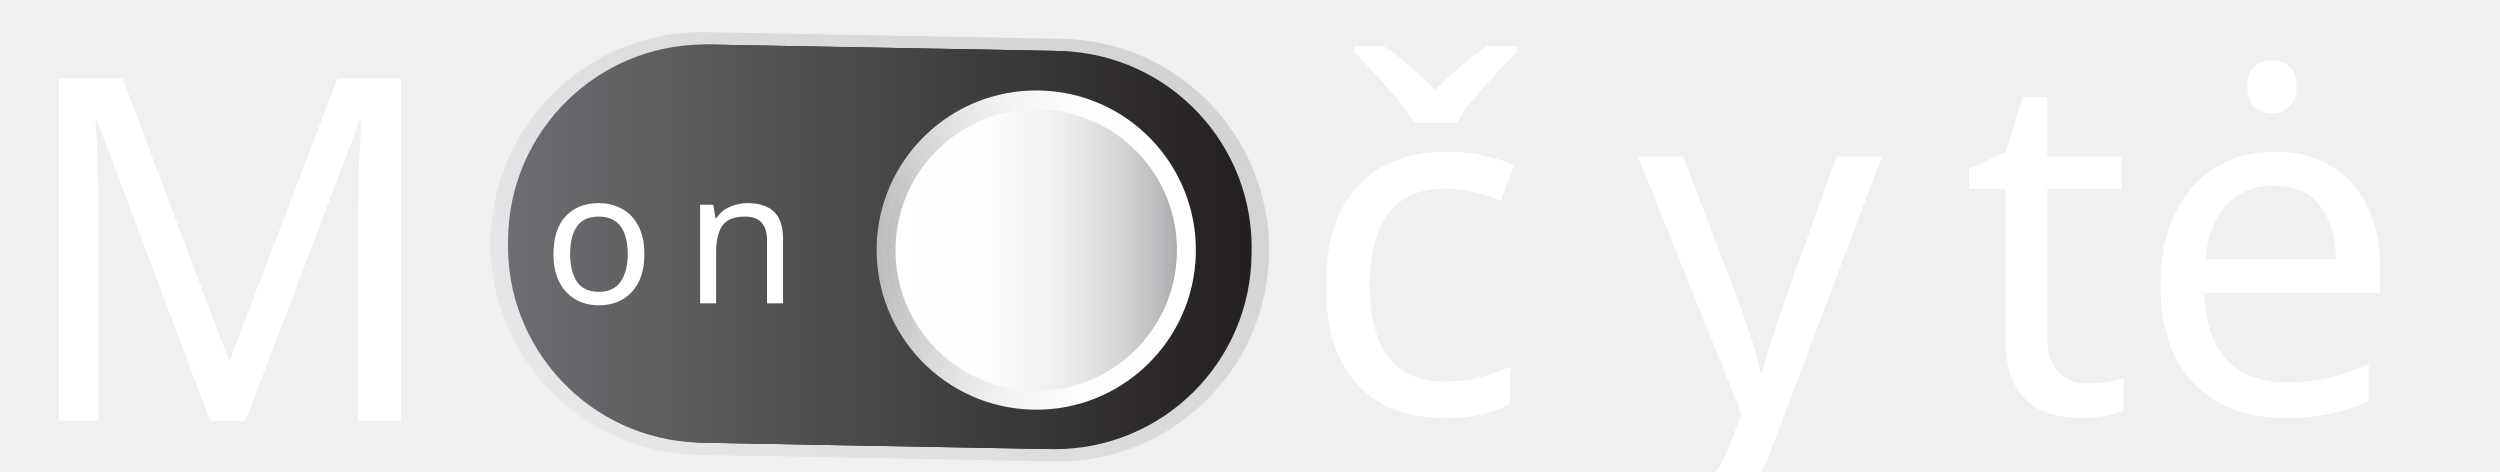
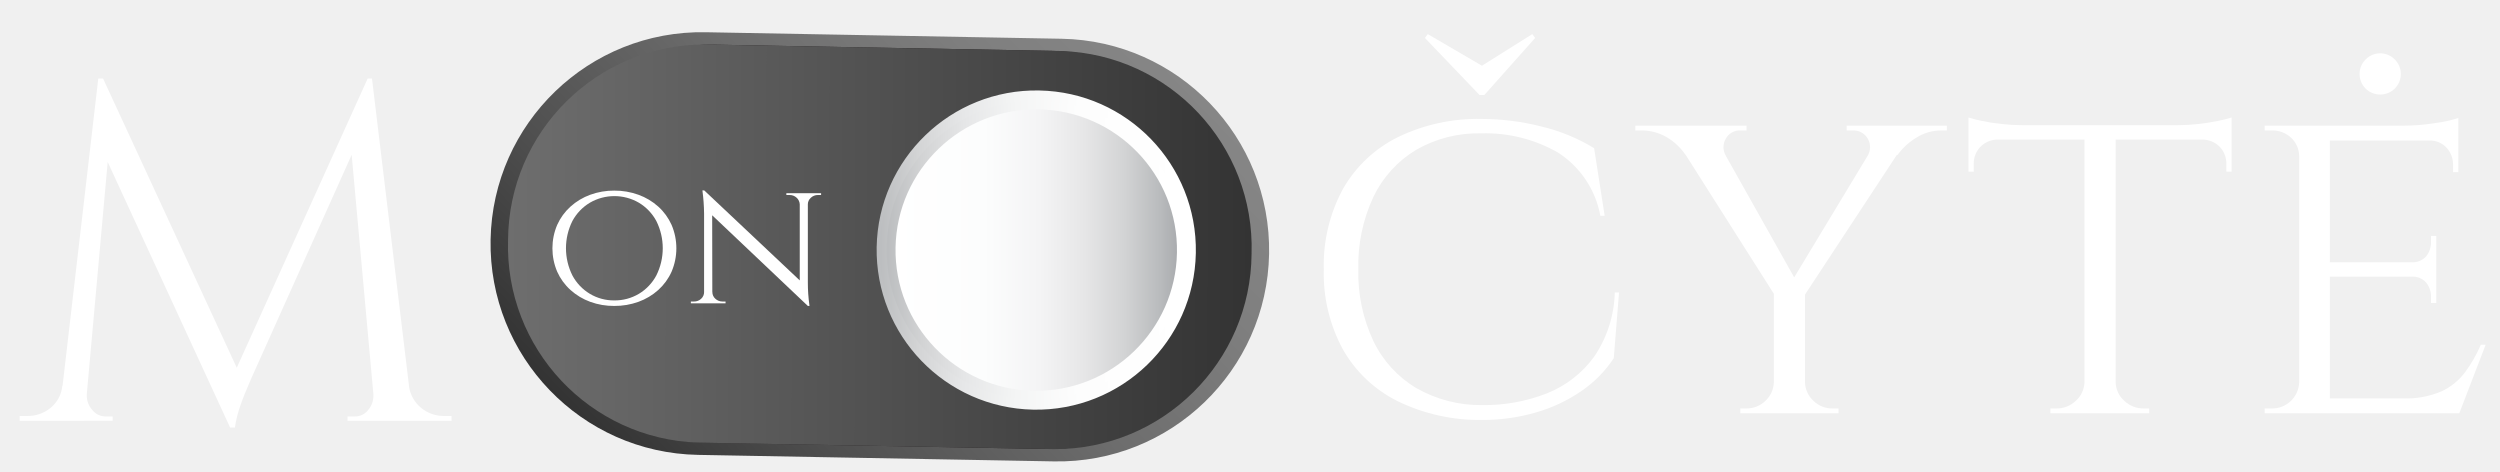
<svg xmlns="http://www.w3.org/2000/svg" xmlns:xlink="http://www.w3.org/1999/xlink" id="Layer_1" data-name="Layer 1" viewBox="0 0 122 23">
  <defs>
-     <style>.cls-1{fill:url(#linear-gradient);}.cls-2{fill:#231f20;}.cls-3{fill:url(#linear-gradient-2);}.cls-4,.cls-5,.cls-6{stroke-miterlimit:10;stroke-width:0.433px;}.cls-4{fill:url(#linear-gradient-3);stroke:url(#linear-gradient-4);}.cls-5{fill:url(#linear-gradient-5);stroke:url(#linear-gradient-6);}.cls-6{fill:url(#linear-gradient-7);stroke:url(#linear-gradient-8);}.cls-7{font-size:8.961px;}.cls-7,.cls-9{fill:#fff;font-family:Cinzel-Regular, Cinzel;}.cls-8{letter-spacing:-0.005em;}.cls-9{font-size:23.391px;}.cls-10{letter-spacing:0.035em;}</style>
+     <style>.cls-1{fill:url(#linear-gradient);}.cls-2{fill:#231f20;}.cls-3{fill:url(#linear-gradient-2);}.cls-4,.cls-5,.cls-6{stroke-miterlimit:10;stroke-width:0.433px;}.cls-4{fill:url(#linear-gradient-3);stroke:url(#linear-gradient-4);}.cls-5{fill:url(#linear-gradient-5);stroke:url(#linear-gradient-6);}.cls-6{fill:url(#linear-gradient-7);stroke:url(#linear-gradient-8);}.cls-7{fill:#fff;}</style>
    <linearGradient id="linear-gradient" x1="54.779" y1="0.627" x2="31.092" y2="23.462" gradientUnits="userSpaceOnUse">
-       <stop offset="0" stop-color="#d1d3d4" />
-       <stop offset="1" stop-color="#e6e7e8" />
+       <stop offset="0" stop-color="#868686" />
+       <stop offset="0.188" stop-color="#7f7f7f" />
+       <stop offset="0.452" stop-color="#6d6d6d" />
+       <stop offset="0.76" stop-color="#4f4f4f" />
+       <stop offset="1" stop-color="#333" />
    </linearGradient>
    <linearGradient id="linear-gradient-2" x1="61.11" y1="10.406" x2="24.823" y2="10.406" gradientTransform="matrix(1, -0.0005, -0.0005, 1.027, -0.026, 1.3781)" gradientUnits="userSpaceOnUse">
-       <stop offset="0" stop-color="#231f20" />
-       <stop offset="1" stop-color="#6d6e71" />
+       <stop offset="0" stop-color="#333" />
+       <stop offset="1" stop-color="#6e6e6e" />
    </linearGradient>
    <linearGradient id="linear-gradient-3" x1="-53.274" y1="12.204" x2="-38.128" y2="12.204" gradientTransform="matrix(-1, 0, 0, 1, 4.8675, 0)" gradientUnits="userSpaceOnUse">
      <stop offset="0" stop-color="#a6a8ab" />
      <stop offset="0.069" stop-color="#b8babc" />
      <stop offset="0.194" stop-color="#d2d3d4" />
      <stop offset="0.332" stop-color="#e6e6e7" />
      <stop offset="0.489" stop-color="#f4f4f5" />
      <stop offset="0.68" stop-color="#fcfdfd" />
      <stop offset="1" stop-color="#fff" />
    </linearGradient>
    <linearGradient id="linear-gradient-4" x1="-53.49" y1="12.204" x2="-37.911" y2="12.204" gradientTransform="matrix(-1, 0, 0, 1, 4.8675, 0)" gradientUnits="userSpaceOnUse">
      <stop offset="0" stop-color="#fff" />
      <stop offset="0.36" stop-color="#fdfdfd" />
      <stop offset="0.565" stop-color="#f4f5f5" />
      <stop offset="0.732" stop-color="#e6e7e8" />
      <stop offset="0.876" stop-color="#d3d4d5" />
      <stop offset="1" stop-color="#bbbdbf" />
    </linearGradient>
    <linearGradient id="linear-gradient-5" x1="-53.134" y1="12.204" x2="-38.268" y2="12.204" gradientTransform="matrix(-0.7199, -0.694, -0.694, 0.7199, 26.1364, -28.3005)" xlink:href="#linear-gradient-3" />
    <linearGradient id="linear-gradient-6" x1="-53.351" y1="12.204" x2="-38.051" y2="12.204" gradientTransform="matrix(-0.7199, -0.694, -0.694, 0.7199, 26.1364, -28.3005)" xlink:href="#linear-gradient-4" />
    <linearGradient id="linear-gradient-7" x1="-52.785" y1="12.204" x2="-38.617" y2="12.204" gradientTransform="matrix(-0.0183, -0.9998, -0.9998, 0.0183, 61.933, -33.7133)" xlink:href="#linear-gradient-3" />
    <linearGradient id="linear-gradient-8" x1="-53.002" y1="12.204" x2="-38.401" y2="12.204" gradientTransform="matrix(-0.0183, -0.9998, -0.9998, 0.0183, 61.933, -33.7133)" xlink:href="#linear-gradient-4" />
  </defs>
  <path class="cls-1" d="M51.43,22.516a10.314,10.314,0,1,0,.378-20.625l-17.366-.318a10.314,10.314,0,0,0-.378,20.625Z" />
  <path class="cls-2" d="M50.999,21.91a9.716,9.716,0,1,0,.356-19.429L34.872,2.179a9.716,9.716,0,0,0-.356,19.429Z" />
  <path class="cls-3" d="M51.44,21.918a9.602,9.602,0,0,0,9.637-9.541A9.602,9.602,0,0,0,51.796,2.489L34.43,2.171a9.602,9.602,0,0,0-9.637,9.541A9.602,9.602,0,0,0,34.075,21.6Z" />
  <path class="cls-4" d="M50.43,19.775a7.573,7.573,0,1,0-7.433-7.71A7.582,7.582,0,0,0,50.43,19.775Z" />
  <circle class="cls-5" cx="50.569" cy="12.204" r="7.433" transform="translate(5.6926 38.5143) rotate(-43.9507)" />
  <circle class="cls-6" cx="50.568" cy="12.204" r="7.084" transform="translate(37.4409 62.54) rotate(-88.9507)" />
-   <text class="cls-7" transform="translate(26.5093 14.8037)">
-     <tspan class="cls-8">o</tspan>
-     <tspan x="6.891" y="0">n</tspan>
-   </text>
-   <text class="cls-9" transform="translate(0.6094 20.5342)">M</text>
-   <text class="cls-9" transform="translate(63.4307 20.167)">č<tspan class="cls-10" x="16.49" y="0">y</tspan>
-     <tspan x="32.279" y="0">tė</tspan>
-   </text>
+   <path class="cls-7" d="M29.977,9.302a3.398,3.398,0,0,1,1.179.202,2.927,2.927,0,0,1,.968.578,2.67,2.67,0,0,1,.649.892,2.913,2.913,0,0,1,0,2.285,2.666,2.666,0,0,1-.649.892,2.935,2.935,0,0,1-.968.578,3.396,3.396,0,0,1-1.179.201,3.357,3.357,0,0,1-1.174-.201,2.946,2.946,0,0,1-.963-.578,2.668,2.668,0,0,1-.649-.892,2.919,2.919,0,0,1,0-2.285,2.672,2.672,0,0,1,.649-.892,2.938,2.938,0,0,1,.963-.578A3.359,3.359,0,0,1,29.977,9.302Zm0,5.358a2.292,2.292,0,0,0,1.201-.322,2.316,2.316,0,0,0,.851-.896,2.971,2.971,0,0,0,0-2.657,2.325,2.325,0,0,0-.851-.892,2.378,2.378,0,0,0-2.393,0,2.324,2.324,0,0,0-.852.892,2.971,2.971,0,0,0,0,2.657,2.314,2.314,0,0,0,.852.896A2.273,2.273,0,0,0,29.977,14.66Z" />
+   <path class="cls-7" d="M34.386,14.248v.556h-.672v-.09h.152a.495.495,0,0,0,.35-.134.437.437,0,0,0,.144-.332Zm-.018-4.955.385.502.009,5.009h-.403V10.413a9.547,9.547,0,0,0-.081-1.12Zm0,0,4.965,4.678.089.958L34.458,10.225Zm.395,4.955a.432.432,0,0,0,.147.332.5.5,0,0,0,.345.134h.152v.09h-.672V14.248Zm4.266-4.266a.471.471,0,0,0-.152-.332.495.495,0,0,0-.35-.134H38.374V9.427h.672v.555Zm.394-.555v4.355c0,.191.006.375.018.551s.032.375.062.596h-.081l-.394-.475V9.427Zm-.026.555V9.427h.672v.089H39.915a.496.496,0,0,0-.345.134.431.431,0,0,0-.148.332Z" />
+   <path class="cls-7" d="M3.557,18.826v1.708H.96V20.3h.374a1.763,1.763,0,0,0,1.123-.386,1.584,1.584,0,0,0,.585-1.088ZM4.796,3.833H5.03l.468,1.38-1.38,15.321H2.855ZM4.235,19.201v.116a1.041,1.041,0,0,0,.269.69.817.817,0,0,0,.643.315h.351v.211H4.071v-1.333ZM5.03,3.833l6.736,14.572-.538,2.456L4.586,6.453Zm12.912,0L18.129,5.4,12.258,18.476q-.351.795-.538,1.345a5.751,5.751,0,0,0-.257,1.041H11.229l-.328-1.474Zm.281,15.368h.164v1.333H16.96v-.211h.351a.807.807,0,0,0,.655-.315,1.069,1.069,0,0,0,.257-.69v-.116Zm-.07-15.368,2.012,16.701H18.339L17.053,6.359l.889-2.526Zm1.31,14.993h.491a1.671,1.671,0,0,0,.608,1.088,1.732,1.732,0,0,0,1.1.386h.374v.234H19.462Z" />
+   <path class="cls-7" d="M79.009,14.273l-.257,3.205a5.809,5.809,0,0,1-1.591,1.613,7.629,7.629,0,0,1-2.223,1.041,9.301,9.301,0,0,1-2.619.362,9.128,9.128,0,0,1-4.105-.912,6.295,6.295,0,0,1-2.678-2.526,7.742,7.742,0,0,1-.935-3.906A7.793,7.793,0,0,1,65.536,9.22a6.304,6.304,0,0,1,2.678-2.526,8.932,8.932,0,0,1,4.105-.889,11.866,11.866,0,0,1,2.924.374,8.836,8.836,0,0,1,2.55,1.053l.515,3.298h-.211a4.66,4.66,0,0,0-2.07-3.087,7.107,7.107,0,0,0-3.73-.936,6.09,6.09,0,0,0-3.193.807,5.399,5.399,0,0,0-2.081,2.292,7.899,7.899,0,0,0-.737,3.543,7.781,7.781,0,0,0,.737,3.497,5.381,5.381,0,0,0,2.093,2.293,6.322,6.322,0,0,0,3.205.83,8.38,8.38,0,0,0,3.169-.573,5.229,5.229,0,0,0,2.305-1.789,5.816,5.816,0,0,0,1.006-3.135ZM74.916,1.852l-.141-.187L72.319,3.208,69.676,1.665l-.14.187,2.666,2.784h.234Z" />
+   <path class="cls-7" d="M84.225,7.606l-1.988-.07a2.833,2.833,0,0,0-.924-.854,2.42,2.42,0,0,0-1.228-.316h-.281V6.132h5.427v.234h-.28a.773.773,0,0,0-.737.41A.812.812,0,0,0,84.225,7.606Zm-.818-1.45,4.327,7.696-.959.818L81.371,6.156ZM86.634,18.67V20.167h-1.707v-.234h.28a1.306,1.306,0,0,0,.947-.374,1.279,1.279,0,0,0,.409-.889Zm1.45-4.538V20.167h-1.52V14.132Zm3.93-7.976h1.474L87.921,14.623l-.866-.257Zm-4,12.514h.07a1.283,1.283,0,0,0,.409.889,1.308,1.308,0,0,0,.948.374h.28v.234h-1.708Zm3.111-11.04a.826.826,0,0,0,.023-.865.803.803,0,0,0-.748-.398h-.281V6.132h4.889v.234h-.28a2.256,2.256,0,0,0-1.228.363,3.108,3.108,0,0,0-.9.831Z" />
+   <path class="cls-7" d="M96.061,5.735a6.557,6.557,0,0,0,.644.164,9.399,9.399,0,0,0,.971.152,9.32,9.32,0,0,0,1.006.058l-2.62.234Zm12.842.374V6.811H96.061V6.109Zm-11.415.655V6.811a1.188,1.188,0,0,0-.854.362,1.176,1.176,0,0,0-.315.831v.374h-.258V6.764ZM101.769,18.67V20.167h-1.708v-.234h.281a1.348,1.348,0,0,0,.959-.374,1.265,1.265,0,0,0,.421-.889Zm1.474-12.467V20.167h-1.52V6.203Zm-.07,12.467h.07a1.257,1.257,0,0,0,.421.889,1.346,1.346,0,0,0,.959.374h.257v.234h-1.707Zm5.73-12.935v.608l-2.62-.234a9.004,9.004,0,0,0,.994-.058q.527-.059.971-.152A6.397,6.397,0,0,0,108.902,5.735Zm0,1.029V8.378h-.257v-.374a1.173,1.173,0,0,0-.316-.831,1.186,1.186,0,0,0-.854-.362V6.764Z" />
+   <path class="cls-7" d="M112.247,7.606H112.2a1.246,1.246,0,0,0-.398-.889,1.347,1.347,0,0,0-.959-.351h-.328V6.132h2.035Zm0,11.064.304,1.497h-2.035v-.234h.328A1.32,1.32,0,0,0,112.2,18.67Zm1.45-12.538V20.167H112.2V6.132Zm6.269,0v.725H113.65V6.132ZM118.89,12.799v.702H113.65v-.702Zm1.1,6.643-.047.726H113.65v-.726Zm-3.836-14.829a.998.998,0,0,1-1.006-1.006.98.98,0,0,1,.292-.702.989.989,0,0,1,1.427,0,.981.981,0,0,1,.293.702,1,1,0,0,1-1.006,1.006Zm5.146,12.21-1.286,3.345H116.457l.796-.726a4.417,4.417,0,0,0,1.883-.339,3.037,3.037,0,0,0,1.157-.935,6.796,6.796,0,0,0,.772-1.345Zm-1.333-11.064v.608l-2.667-.234a9.953,9.953,0,0,0,1.544-.128A6.356,6.356,0,0,0,119.966,5.758ZM118.89,11.512v1.333h-1.216v-.047a.871.871,0,0,0,.725-.292,1.07,1.07,0,0,0,.234-.69v-.304Zm0,1.942v1.333h-.257v-.304a1.07,1.07,0,0,0-.234-.69.874.874,0,0,0-.725-.292v-.047Zm1.076-6.667V8.401h-.257V8.051a1.214,1.214,0,0,0-.316-.842,1.091,1.091,0,0,0-.854-.351v-.07Z" />
</svg>
